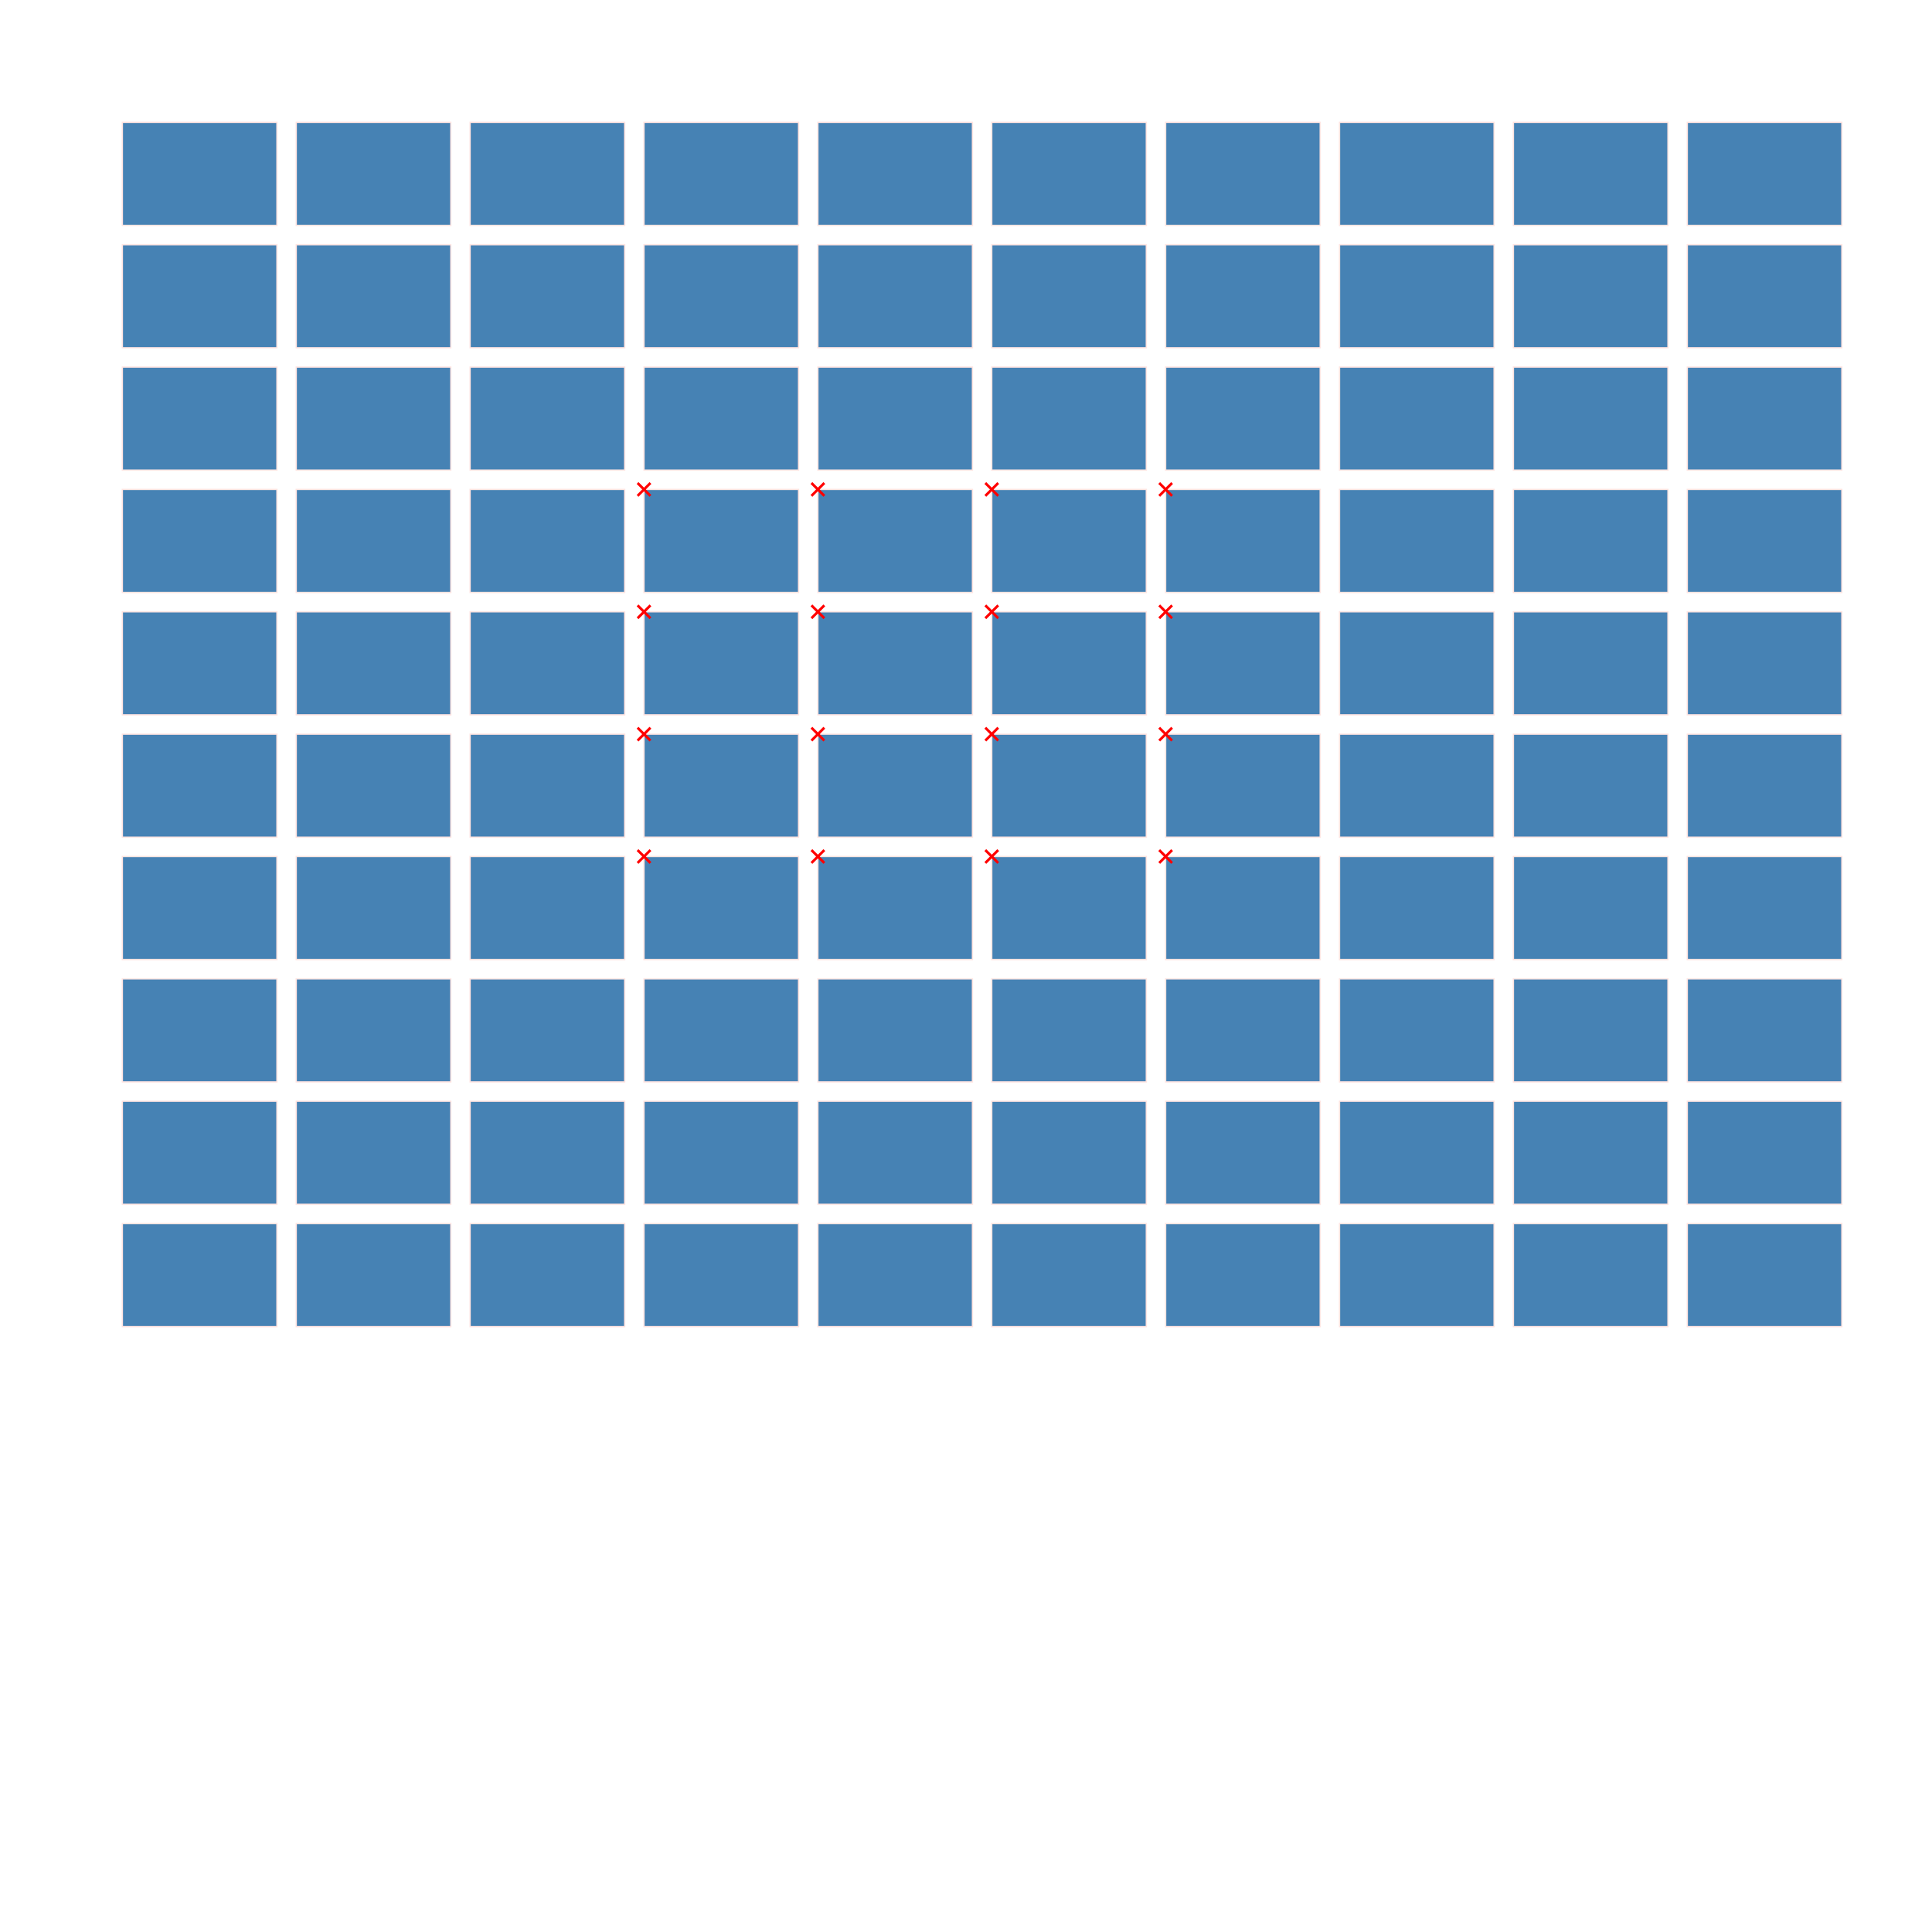
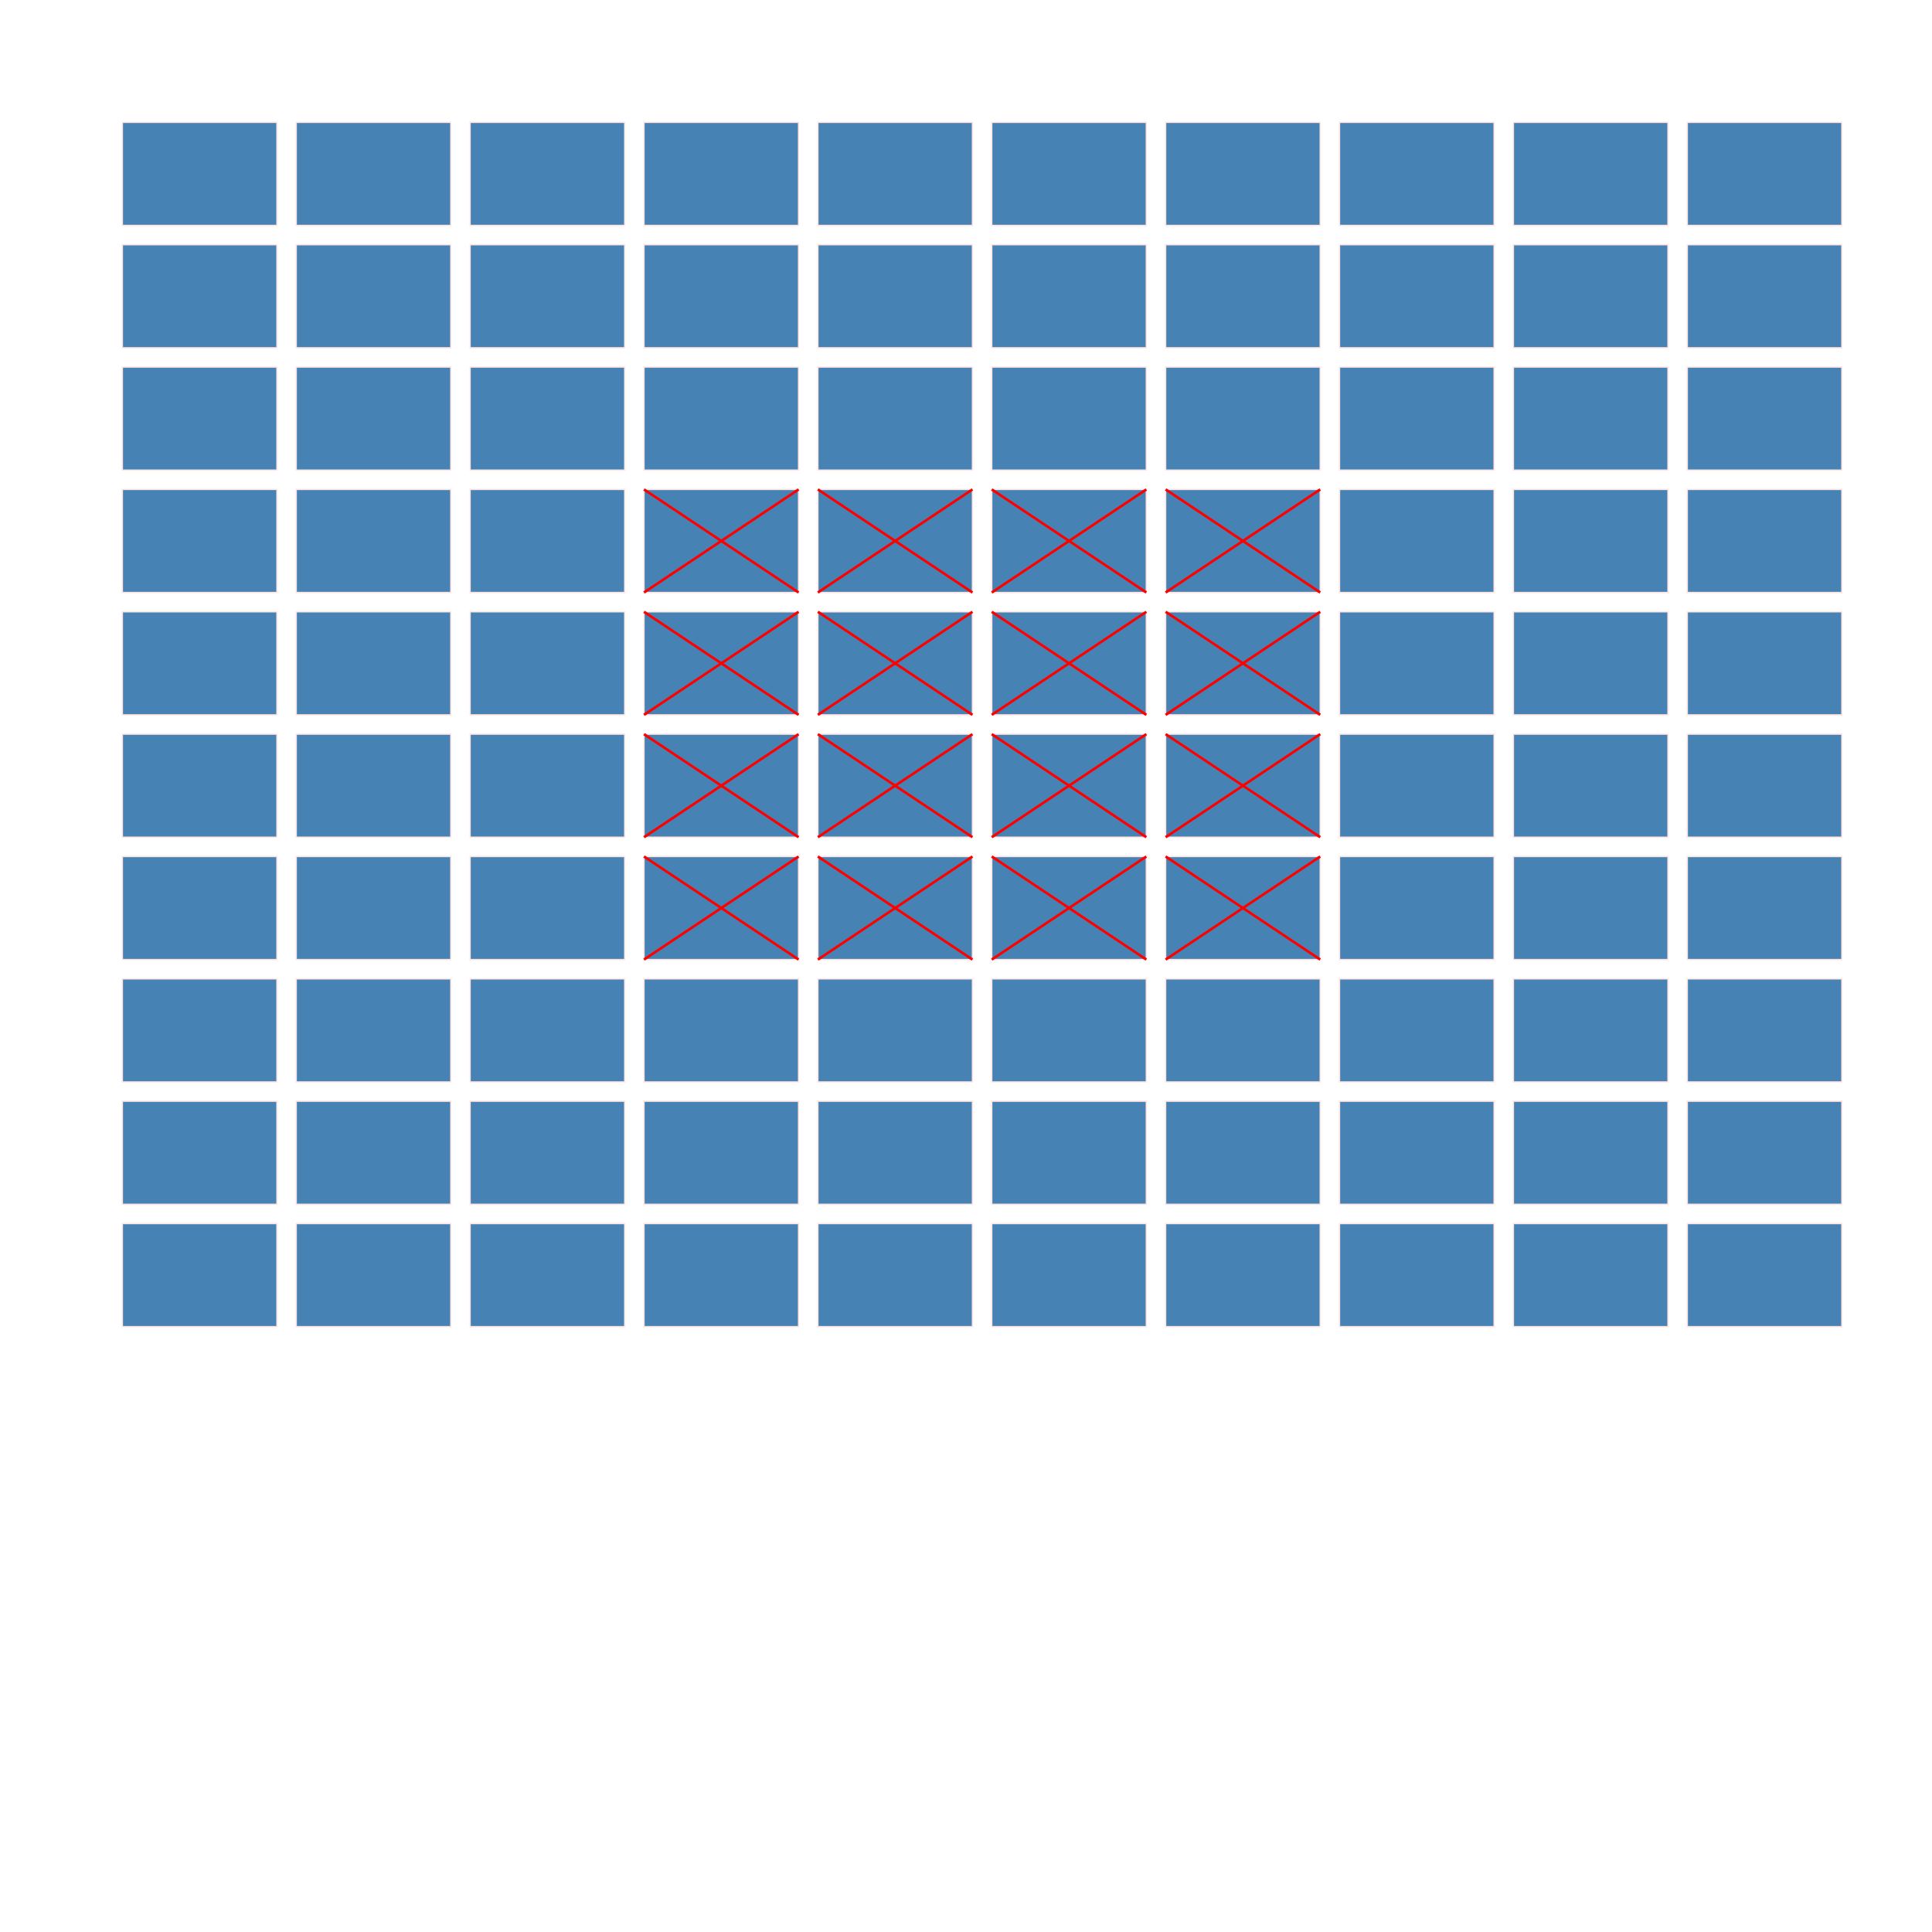
<svg xmlns="http://www.w3.org/2000/svg" version="1.1" width="1500" height="1500">
  <rect x="95" y="95" width="120" height="80" fill="steelblue" stroke="MistyRose" stroke-width="1" />
  <rect x="230" y="95" width="120" height="80" fill="steelblue" stroke="MistyRose" stroke-width="1" />
  <rect x="365" y="95" width="120" height="80" fill="steelblue" stroke="MistyRose" stroke-width="1" />
  <rect x="500" y="95" width="120" height="80" fill="steelblue" stroke="MistyRose" stroke-width="1" />
  <rect x="635" y="95" width="120" height="80" fill="steelblue" stroke="MistyRose" stroke-width="1" />
  <rect x="770" y="95" width="120" height="80" fill="steelblue" stroke="MistyRose" stroke-width="1" />
  <rect x="905" y="95" width="120" height="80" fill="steelblue" stroke="MistyRose" stroke-width="1" />
  <rect x="1040" y="95" width="120" height="80" fill="steelblue" stroke="MistyRose" stroke-width="1" />
  <rect x="1175" y="95" width="120" height="80" fill="steelblue" stroke="MistyRose" stroke-width="1" />
  <rect x="1310" y="95" width="120" height="80" fill="steelblue" stroke="MistyRose" stroke-width="1" />
  <rect x="95" y="190" width="120" height="80" fill="steelblue" stroke="MistyRose" stroke-width="1" />
  <rect x="230" y="190" width="120" height="80" fill="steelblue" stroke="MistyRose" stroke-width="1" />
  <rect x="365" y="190" width="120" height="80" fill="steelblue" stroke="MistyRose" stroke-width="1" />
  <rect x="500" y="190" width="120" height="80" fill="steelblue" stroke="MistyRose" stroke-width="1" />
  <rect x="635" y="190" width="120" height="80" fill="steelblue" stroke="MistyRose" stroke-width="1" />
  <rect x="770" y="190" width="120" height="80" fill="steelblue" stroke="MistyRose" stroke-width="1" />
  <rect x="905" y="190" width="120" height="80" fill="steelblue" stroke="MistyRose" stroke-width="1" />
  <rect x="1040" y="190" width="120" height="80" fill="steelblue" stroke="MistyRose" stroke-width="1" />
  <rect x="1175" y="190" width="120" height="80" fill="steelblue" stroke="MistyRose" stroke-width="1" />
  <rect x="1310" y="190" width="120" height="80" fill="steelblue" stroke="MistyRose" stroke-width="1" />
  <rect x="95" y="285" width="120" height="80" fill="steelblue" stroke="MistyRose" stroke-width="1" />
  <rect x="230" y="285" width="120" height="80" fill="steelblue" stroke="MistyRose" stroke-width="1" />
  <rect x="365" y="285" width="120" height="80" fill="steelblue" stroke="MistyRose" stroke-width="1" />
  <rect x="500" y="285" width="120" height="80" fill="steelblue" stroke="MistyRose" stroke-width="1" />
  <rect x="635" y="285" width="120" height="80" fill="steelblue" stroke="MistyRose" stroke-width="1" />
  <rect x="770" y="285" width="120" height="80" fill="steelblue" stroke="MistyRose" stroke-width="1" />
  <rect x="905" y="285" width="120" height="80" fill="steelblue" stroke="MistyRose" stroke-width="1" />
  <rect x="1040" y="285" width="120" height="80" fill="steelblue" stroke="MistyRose" stroke-width="1" />
  <rect x="1175" y="285" width="120" height="80" fill="steelblue" stroke="MistyRose" stroke-width="1" />
  <rect x="1310" y="285" width="120" height="80" fill="steelblue" stroke="MistyRose" stroke-width="1" />
  <rect x="95" y="380" width="120" height="80" fill="steelblue" stroke="MistyRose" stroke-width="1" />
  <rect x="230" y="380" width="120" height="80" fill="steelblue" stroke="MistyRose" stroke-width="1" />
  <rect x="365" y="380" width="120" height="80" fill="steelblue" stroke="MistyRose" stroke-width="1" />
  <rect x="500" y="380" width="120" height="80" fill="steelblue" stroke="MistyRose" stroke-width="1" />
  <rect x="635" y="380" width="120" height="80" fill="steelblue" stroke="MistyRose" stroke-width="1" />
  <rect x="770" y="380" width="120" height="80" fill="steelblue" stroke="MistyRose" stroke-width="1" />
  <rect x="905" y="380" width="120" height="80" fill="steelblue" stroke="MistyRose" stroke-width="1" />
  <rect x="1040" y="380" width="120" height="80" fill="steelblue" stroke="MistyRose" stroke-width="1" />
  <rect x="1175" y="380" width="120" height="80" fill="steelblue" stroke="MistyRose" stroke-width="1" />
  <rect x="1310" y="380" width="120" height="80" fill="steelblue" stroke="MistyRose" stroke-width="1" />
  <rect x="95" y="475" width="120" height="80" fill="steelblue" stroke="MistyRose" stroke-width="1" />
  <rect x="230" y="475" width="120" height="80" fill="steelblue" stroke="MistyRose" stroke-width="1" />
  <rect x="365" y="475" width="120" height="80" fill="steelblue" stroke="MistyRose" stroke-width="1" />
  <rect x="500" y="475" width="120" height="80" fill="steelblue" stroke="MistyRose" stroke-width="1" />
  <rect x="635" y="475" width="120" height="80" fill="steelblue" stroke="MistyRose" stroke-width="1" />
  <rect x="770" y="475" width="120" height="80" fill="steelblue" stroke="MistyRose" stroke-width="1" />
  <rect x="905" y="475" width="120" height="80" fill="steelblue" stroke="MistyRose" stroke-width="1" />
  <rect x="1040" y="475" width="120" height="80" fill="steelblue" stroke="MistyRose" stroke-width="1" />
  <rect x="1175" y="475" width="120" height="80" fill="steelblue" stroke="MistyRose" stroke-width="1" />
  <rect x="1310" y="475" width="120" height="80" fill="steelblue" stroke="MistyRose" stroke-width="1" />
  <rect x="95" y="570" width="120" height="80" fill="steelblue" stroke="MistyRose" stroke-width="1" />
  <rect x="230" y="570" width="120" height="80" fill="steelblue" stroke="MistyRose" stroke-width="1" />
  <rect x="365" y="570" width="120" height="80" fill="steelblue" stroke="MistyRose" stroke-width="1" />
  <rect x="500" y="570" width="120" height="80" fill="steelblue" stroke="MistyRose" stroke-width="1" />
  <rect x="635" y="570" width="120" height="80" fill="steelblue" stroke="MistyRose" stroke-width="1" />
  <rect x="770" y="570" width="120" height="80" fill="steelblue" stroke="MistyRose" stroke-width="1" />
  <rect x="905" y="570" width="120" height="80" fill="steelblue" stroke="MistyRose" stroke-width="1" />
  <rect x="1040" y="570" width="120" height="80" fill="steelblue" stroke="MistyRose" stroke-width="1" />
  <rect x="1175" y="570" width="120" height="80" fill="steelblue" stroke="MistyRose" stroke-width="1" />
  <rect x="1310" y="570" width="120" height="80" fill="steelblue" stroke="MistyRose" stroke-width="1" />
  <rect x="95" y="665" width="120" height="80" fill="steelblue" stroke="MistyRose" stroke-width="1" />
  <rect x="230" y="665" width="120" height="80" fill="steelblue" stroke="MistyRose" stroke-width="1" />
  <rect x="365" y="665" width="120" height="80" fill="steelblue" stroke="MistyRose" stroke-width="1" />
  <rect x="500" y="665" width="120" height="80" fill="steelblue" stroke="MistyRose" stroke-width="1" />
  <rect x="635" y="665" width="120" height="80" fill="steelblue" stroke="MistyRose" stroke-width="1" />
  <rect x="770" y="665" width="120" height="80" fill="steelblue" stroke="MistyRose" stroke-width="1" />
  <rect x="905" y="665" width="120" height="80" fill="steelblue" stroke="MistyRose" stroke-width="1" />
  <rect x="1040" y="665" width="120" height="80" fill="steelblue" stroke="MistyRose" stroke-width="1" />
  <rect x="1175" y="665" width="120" height="80" fill="steelblue" stroke="MistyRose" stroke-width="1" />
  <rect x="1310" y="665" width="120" height="80" fill="steelblue" stroke="MistyRose" stroke-width="1" />
  <rect x="95" y="760" width="120" height="80" fill="steelblue" stroke="MistyRose" stroke-width="1" />
  <rect x="230" y="760" width="120" height="80" fill="steelblue" stroke="MistyRose" stroke-width="1" />
  <rect x="365" y="760" width="120" height="80" fill="steelblue" stroke="MistyRose" stroke-width="1" />
  <rect x="500" y="760" width="120" height="80" fill="steelblue" stroke="MistyRose" stroke-width="1" />
  <rect x="635" y="760" width="120" height="80" fill="steelblue" stroke="MistyRose" stroke-width="1" />
  <rect x="770" y="760" width="120" height="80" fill="steelblue" stroke="MistyRose" stroke-width="1" />
  <rect x="905" y="760" width="120" height="80" fill="steelblue" stroke="MistyRose" stroke-width="1" />
  <rect x="1040" y="760" width="120" height="80" fill="steelblue" stroke="MistyRose" stroke-width="1" />
  <rect x="1175" y="760" width="120" height="80" fill="steelblue" stroke="MistyRose" stroke-width="1" />
  <rect x="1310" y="760" width="120" height="80" fill="steelblue" stroke="MistyRose" stroke-width="1" />
  <rect x="95" y="855" width="120" height="80" fill="steelblue" stroke="MistyRose" stroke-width="1" />
  <rect x="230" y="855" width="120" height="80" fill="steelblue" stroke="MistyRose" stroke-width="1" />
  <rect x="365" y="855" width="120" height="80" fill="steelblue" stroke="MistyRose" stroke-width="1" />
  <rect x="500" y="855" width="120" height="80" fill="steelblue" stroke="MistyRose" stroke-width="1" />
  <rect x="635" y="855" width="120" height="80" fill="steelblue" stroke="MistyRose" stroke-width="1" />
  <rect x="770" y="855" width="120" height="80" fill="steelblue" stroke="MistyRose" stroke-width="1" />
  <rect x="905" y="855" width="120" height="80" fill="steelblue" stroke="MistyRose" stroke-width="1" />
  <rect x="1040" y="855" width="120" height="80" fill="steelblue" stroke="MistyRose" stroke-width="1" />
  <rect x="1175" y="855" width="120" height="80" fill="steelblue" stroke="MistyRose" stroke-width="1" />
  <rect x="1310" y="855" width="120" height="80" fill="steelblue" stroke="MistyRose" stroke-width="1" />
  <rect x="95" y="950" width="120" height="80" fill="steelblue" stroke="MistyRose" stroke-width="1" />
  <rect x="230" y="950" width="120" height="80" fill="steelblue" stroke="MistyRose" stroke-width="1" />
  <rect x="365" y="950" width="120" height="80" fill="steelblue" stroke="MistyRose" stroke-width="1" />
  <rect x="500" y="950" width="120" height="80" fill="steelblue" stroke="MistyRose" stroke-width="1" />
  <rect x="635" y="950" width="120" height="80" fill="steelblue" stroke="MistyRose" stroke-width="1" />
  <rect x="770" y="950" width="120" height="80" fill="steelblue" stroke="MistyRose" stroke-width="1" />
  <rect x="905" y="950" width="120" height="80" fill="steelblue" stroke="MistyRose" stroke-width="1" />
  <rect x="1040" y="950" width="120" height="80" fill="steelblue" stroke="MistyRose" stroke-width="1" />
  <rect x="1175" y="950" width="120" height="80" fill="steelblue" stroke="MistyRose" stroke-width="1" />
  <rect x="1310" y="950" width="120" height="80" fill="steelblue" stroke="MistyRose" stroke-width="1" />
-   <line x1="495" y1="375" x2="505" y2="385" stroke="red" stroke-width="2" />
-   <line x1="505" y1="375" x2="495" y2="385" stroke="red" stroke-width="2" />
-   <line x1="630" y1="375" x2="640" y2="385" stroke="red" stroke-width="2" />
-   <line x1="640" y1="375" x2="630" y2="385" stroke="red" stroke-width="2" />
-   <line x1="765" y1="375" x2="775" y2="385" stroke="red" stroke-width="2" />
-   <line x1="775" y1="375" x2="765" y2="385" stroke="red" stroke-width="2" />
-   <line x1="900" y1="375" x2="910" y2="385" stroke="red" stroke-width="2" />
-   <line x1="910" y1="375" x2="900" y2="385" stroke="red" stroke-width="2" />
-   <line x1="495" y1="470" x2="505" y2="480" stroke="red" stroke-width="2" />
-   <line x1="505" y1="470" x2="495" y2="480" stroke="red" stroke-width="2" />
-   <line x1="630" y1="470" x2="640" y2="480" stroke="red" stroke-width="2" />
-   <line x1="640" y1="470" x2="630" y2="480" stroke="red" stroke-width="2" />
-   <line x1="765" y1="470" x2="775" y2="480" stroke="red" stroke-width="2" />
-   <line x1="775" y1="470" x2="765" y2="480" stroke="red" stroke-width="2" />
-   <line x1="900" y1="470" x2="910" y2="480" stroke="red" stroke-width="2" />
-   <line x1="910" y1="470" x2="900" y2="480" stroke="red" stroke-width="2" />
-   <line x1="495" y1="565" x2="505" y2="575" stroke="red" stroke-width="2" />
-   <line x1="505" y1="565" x2="495" y2="575" stroke="red" stroke-width="2" />
-   <line x1="630" y1="565" x2="640" y2="575" stroke="red" stroke-width="2" />
-   <line x1="640" y1="565" x2="630" y2="575" stroke="red" stroke-width="2" />
-   <line x1="765" y1="565" x2="775" y2="575" stroke="red" stroke-width="2" />
-   <line x1="775" y1="565" x2="765" y2="575" stroke="red" stroke-width="2" />
-   <line x1="900" y1="565" x2="910" y2="575" stroke="red" stroke-width="2" />
-   <line x1="910" y1="565" x2="900" y2="575" stroke="red" stroke-width="2" />
-   <line x1="495" y1="660" x2="505" y2="670" stroke="red" stroke-width="2" />
-   <line x1="505" y1="660" x2="495" y2="670" stroke="red" stroke-width="2" />
-   <line x1="630" y1="660" x2="640" y2="670" stroke="red" stroke-width="2" />
-   <line x1="640" y1="660" x2="630" y2="670" stroke="red" stroke-width="2" />
-   <line x1="765" y1="660" x2="775" y2="670" stroke="red" stroke-width="2" />
-   <line x1="775" y1="660" x2="765" y2="670" stroke="red" stroke-width="2" />
-   <line x1="900" y1="660" x2="910" y2="670" stroke="red" stroke-width="2" />
-   <line x1="910" y1="660" x2="900" y2="670" stroke="red" stroke-width="2" />
+   <line x1="500" y1="380" x2="620" y2="460" stroke="red" stroke-width="2" />
+   <line x1="620" y1="380" x2="500" y2="460" stroke="red" stroke-width="2" />
+   <line x1="635" y1="380" x2="755" y2="460" stroke="red" stroke-width="2" />
+   <line x1="755" y1="380" x2="635" y2="460" stroke="red" stroke-width="2" />
+   <line x1="770" y1="380" x2="890" y2="460" stroke="red" stroke-width="2" />
+   <line x1="890" y1="380" x2="770" y2="460" stroke="red" stroke-width="2" />
+   <line x1="905" y1="380" x2="1025" y2="460" stroke="red" stroke-width="2" />
+   <line x1="1025" y1="380" x2="905" y2="460" stroke="red" stroke-width="2" />
+   <line x1="500" y1="475" x2="620" y2="555" stroke="red" stroke-width="2" />
+   <line x1="620" y1="475" x2="500" y2="555" stroke="red" stroke-width="2" />
+   <line x1="635" y1="475" x2="755" y2="555" stroke="red" stroke-width="2" />
+   <line x1="755" y1="475" x2="635" y2="555" stroke="red" stroke-width="2" />
+   <line x1="770" y1="475" x2="890" y2="555" stroke="red" stroke-width="2" />
+   <line x1="890" y1="475" x2="770" y2="555" stroke="red" stroke-width="2" />
+   <line x1="905" y1="475" x2="1025" y2="555" stroke="red" stroke-width="2" />
+   <line x1="1025" y1="475" x2="905" y2="555" stroke="red" stroke-width="2" />
+   <line x1="500" y1="570" x2="620" y2="650" stroke="red" stroke-width="2" />
+   <line x1="620" y1="570" x2="500" y2="650" stroke="red" stroke-width="2" />
+   <line x1="635" y1="570" x2="755" y2="650" stroke="red" stroke-width="2" />
+   <line x1="755" y1="570" x2="635" y2="650" stroke="red" stroke-width="2" />
+   <line x1="770" y1="570" x2="890" y2="650" stroke="red" stroke-width="2" />
+   <line x1="890" y1="570" x2="770" y2="650" stroke="red" stroke-width="2" />
+   <line x1="905" y1="570" x2="1025" y2="650" stroke="red" stroke-width="2" />
+   <line x1="1025" y1="570" x2="905" y2="650" stroke="red" stroke-width="2" />
+   <line x1="500" y1="665" x2="620" y2="745" stroke="red" stroke-width="2" />
+   <line x1="620" y1="665" x2="500" y2="745" stroke="red" stroke-width="2" />
+   <line x1="635" y1="665" x2="755" y2="745" stroke="red" stroke-width="2" />
+   <line x1="755" y1="665" x2="635" y2="745" stroke="red" stroke-width="2" />
+   <line x1="770" y1="665" x2="890" y2="745" stroke="red" stroke-width="2" />
+   <line x1="890" y1="665" x2="770" y2="745" stroke="red" stroke-width="2" />
+   <line x1="905" y1="665" x2="1025" y2="745" stroke="red" stroke-width="2" />
+   <line x1="1025" y1="665" x2="905" y2="745" stroke="red" stroke-width="2" />
</svg>
